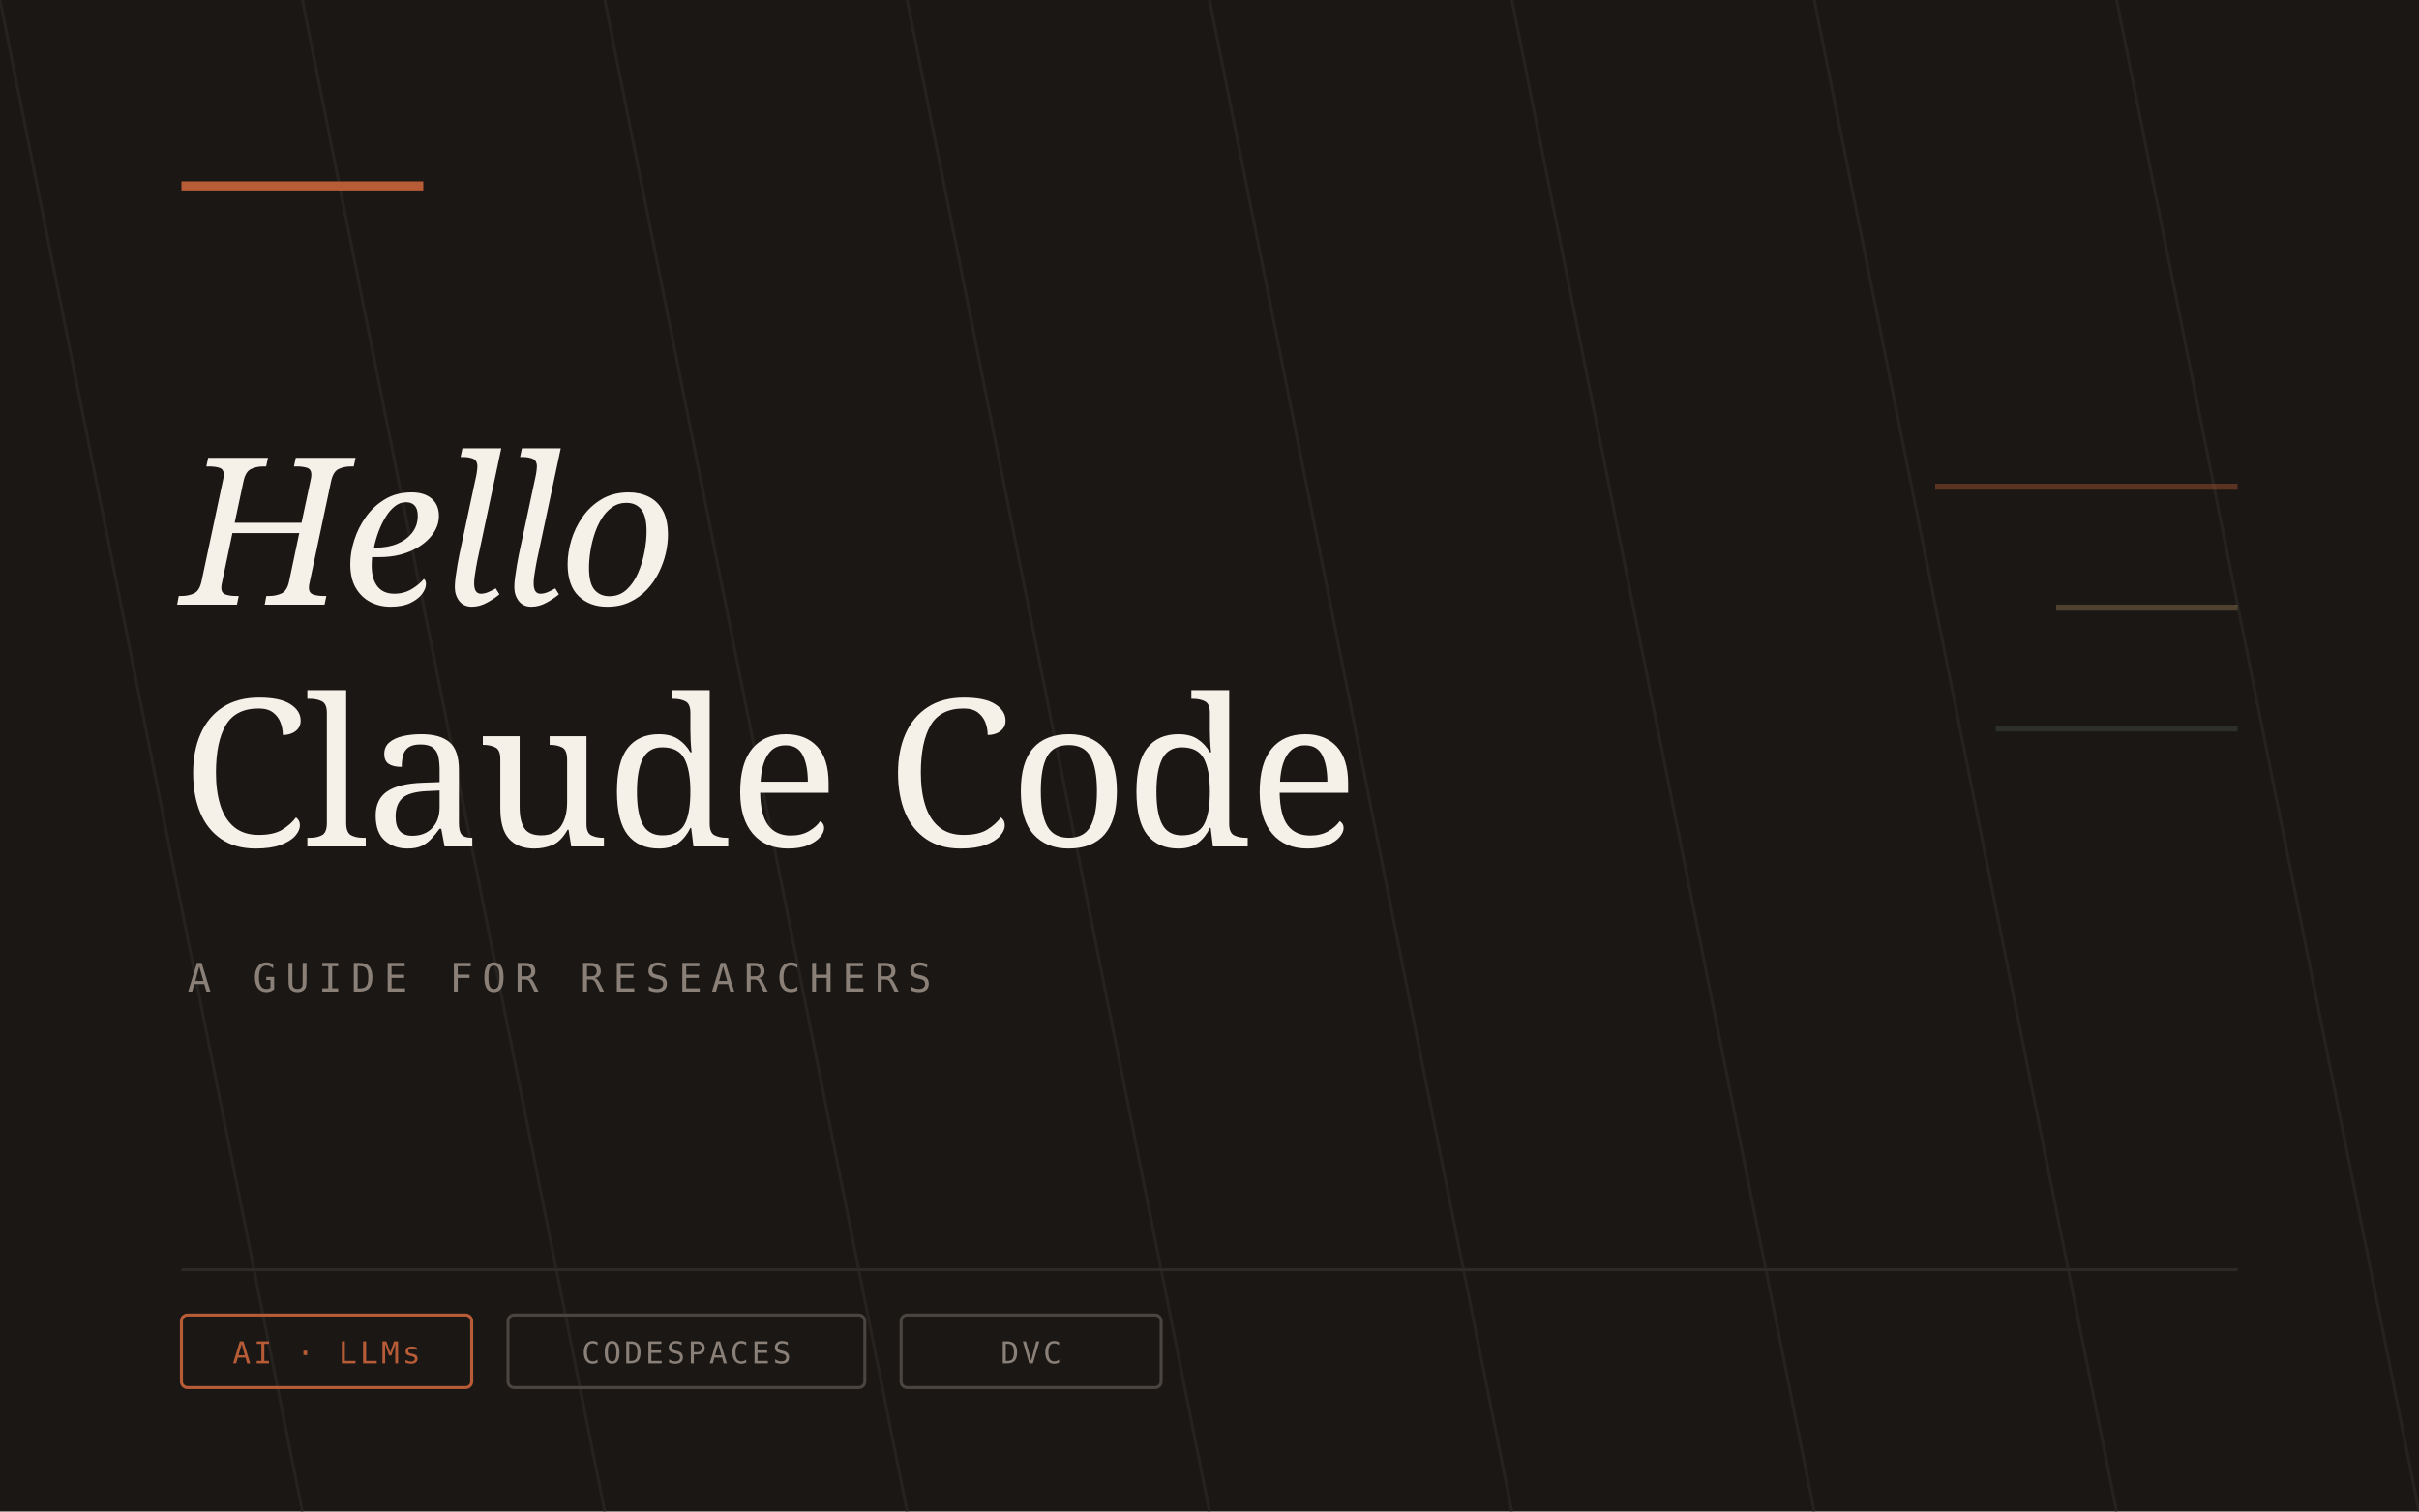
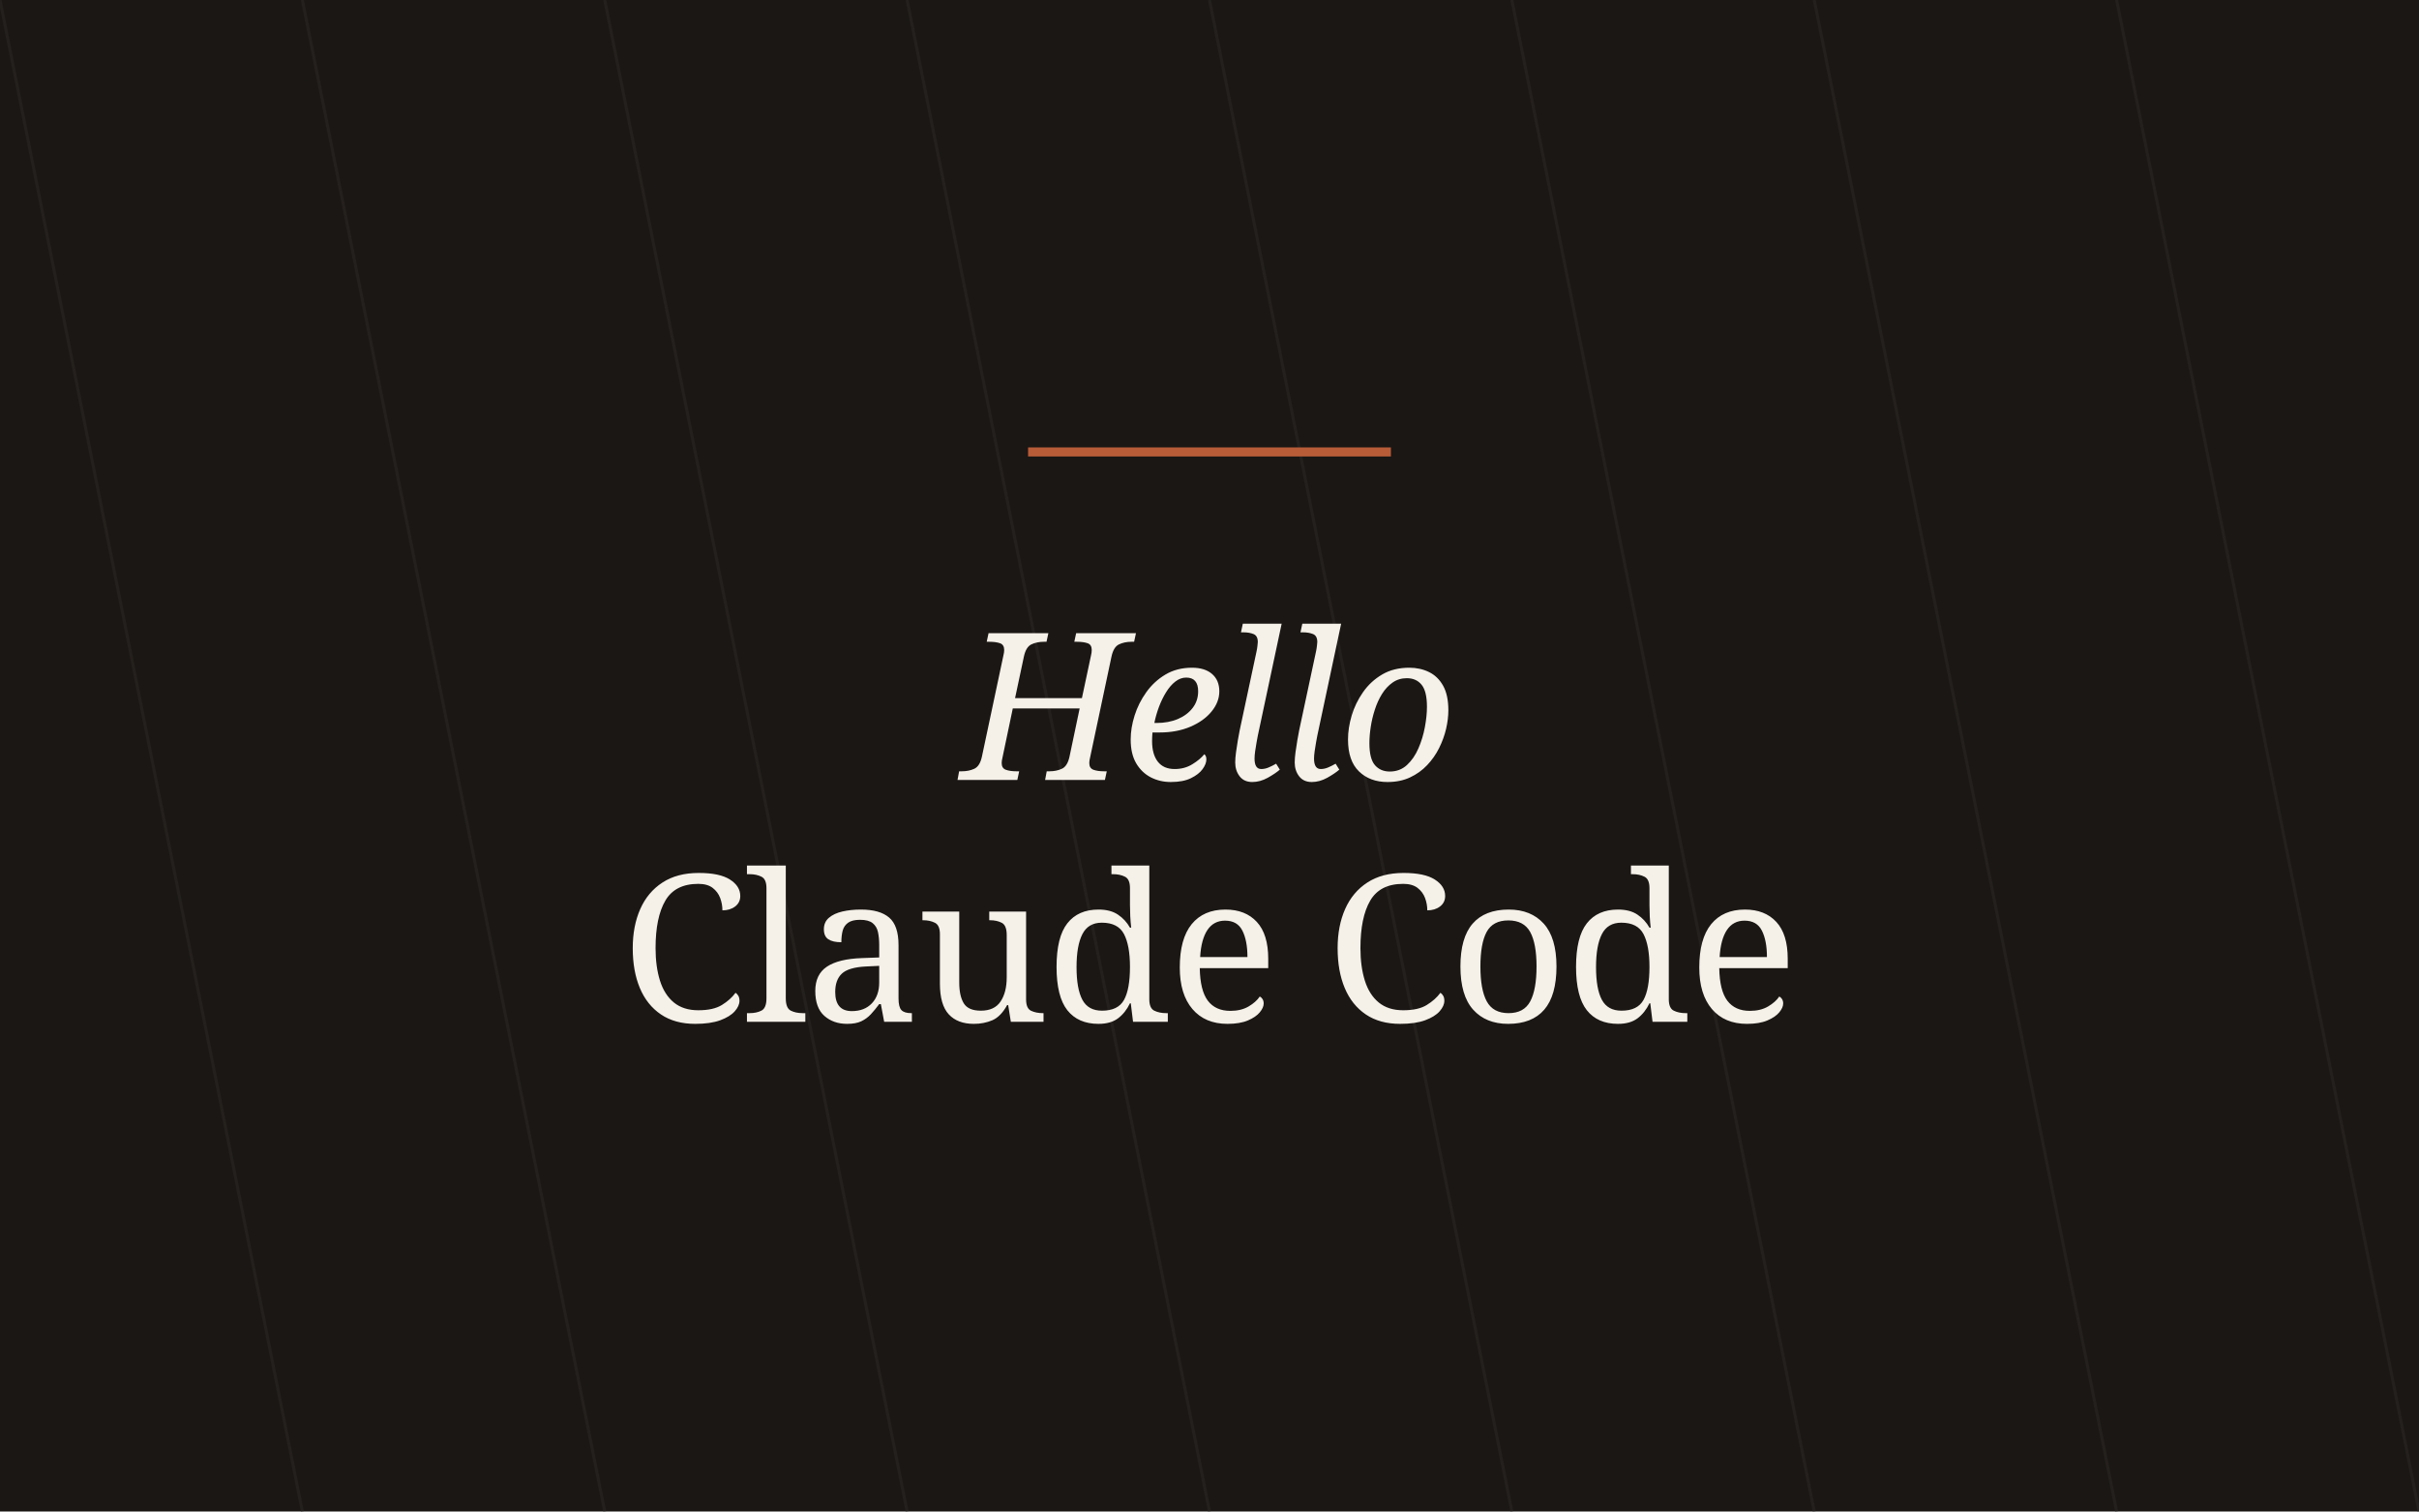
<svg xmlns="http://www.w3.org/2000/svg" viewBox="0 0 800 500" width="800" height="500">
  <rect width="800" height="500" fill="#1a1714" />
-   <g stroke="#2d2926" stroke-width="1" opacity="0.6">
+   <g stroke="#2d2926" stroke-width="1" opacity="0.5">
    <line x1="0" y1="0" x2="100" y2="500" />
    <line x1="100" y1="0" x2="200" y2="500" />
    <line x1="200" y1="0" x2="300" y2="500" />
    <line x1="300" y1="0" x2="400" y2="500" />
    <line x1="400" y1="0" x2="500" y2="500" />
    <line x1="500" y1="0" x2="600" y2="500" />
    <line x1="600" y1="0" x2="700" y2="500" />
    <line x1="700" y1="0" x2="800" y2="500" />
  </g>
-   <rect x="60" y="60" width="80" height="3" fill="#b85c38" />
-   <text x="60" y="200" font-family="Georgia, serif" font-size="68" font-weight="400" font-style="italic" fill="#f5f0e8" letter-spacing="-1">Hello</text>
-   <text x="60" y="280" font-family="Georgia, serif" font-size="68" font-weight="400" fill="#f5f0e8" letter-spacing="-1">Claude Code</text>
-   <text x="62" y="328" font-family="monospace" font-size="13" fill="#8a8078" letter-spacing="3">A GUIDE FOR RESEARCHERS</text>
-   <line x1="60" y1="420" x2="740" y2="420" stroke="#2d2926" stroke-width="1" />
-   <rect x="60" y="435" width="96" height="24" rx="2" fill="none" stroke="#b85c38" stroke-width="1" />
-   <text x="108" y="451" font-family="monospace" font-size="10" fill="#b85c38" text-anchor="middle" letter-spacing="1">AI · LLMs</text>
-   <rect x="168" y="435" width="118" height="24" rx="2" fill="none" stroke="#4a4540" stroke-width="1" />
-   <text x="227" y="451" font-family="monospace" font-size="10" fill="#8a8078" text-anchor="middle" letter-spacing="1">CODESPACES</text>
-   <rect x="298" y="435" width="86" height="24" rx="2" fill="none" stroke="#4a4540" stroke-width="1" />
-   <text x="341" y="451" font-family="monospace" font-size="10" fill="#8a8078" text-anchor="middle" letter-spacing="1">DVC</text>
-   <rect x="640" y="160" width="100" height="2" fill="#b85c38" opacity="0.4" />
-   <rect x="680" y="200" width="60" height="2" fill="#c8a96e" opacity="0.3" />
-   <rect x="660" y="240" width="80" height="2" fill="#5a6b5d" opacity="0.3" />
+   <rect x="340" y="148" width="120" height="3" fill="#b85c38" />
+   <text x="400" y="258" font-family="Georgia, serif" font-size="68" font-weight="400" font-style="italic" fill="#f5f0e8" text-anchor="middle" letter-spacing="-1">Hello</text>
+   <text x="400" y="338" font-family="Georgia, serif" font-size="68" font-weight="400" fill="#f5f0e8" text-anchor="middle" letter-spacing="-1">Claude Code</text>
</svg>
